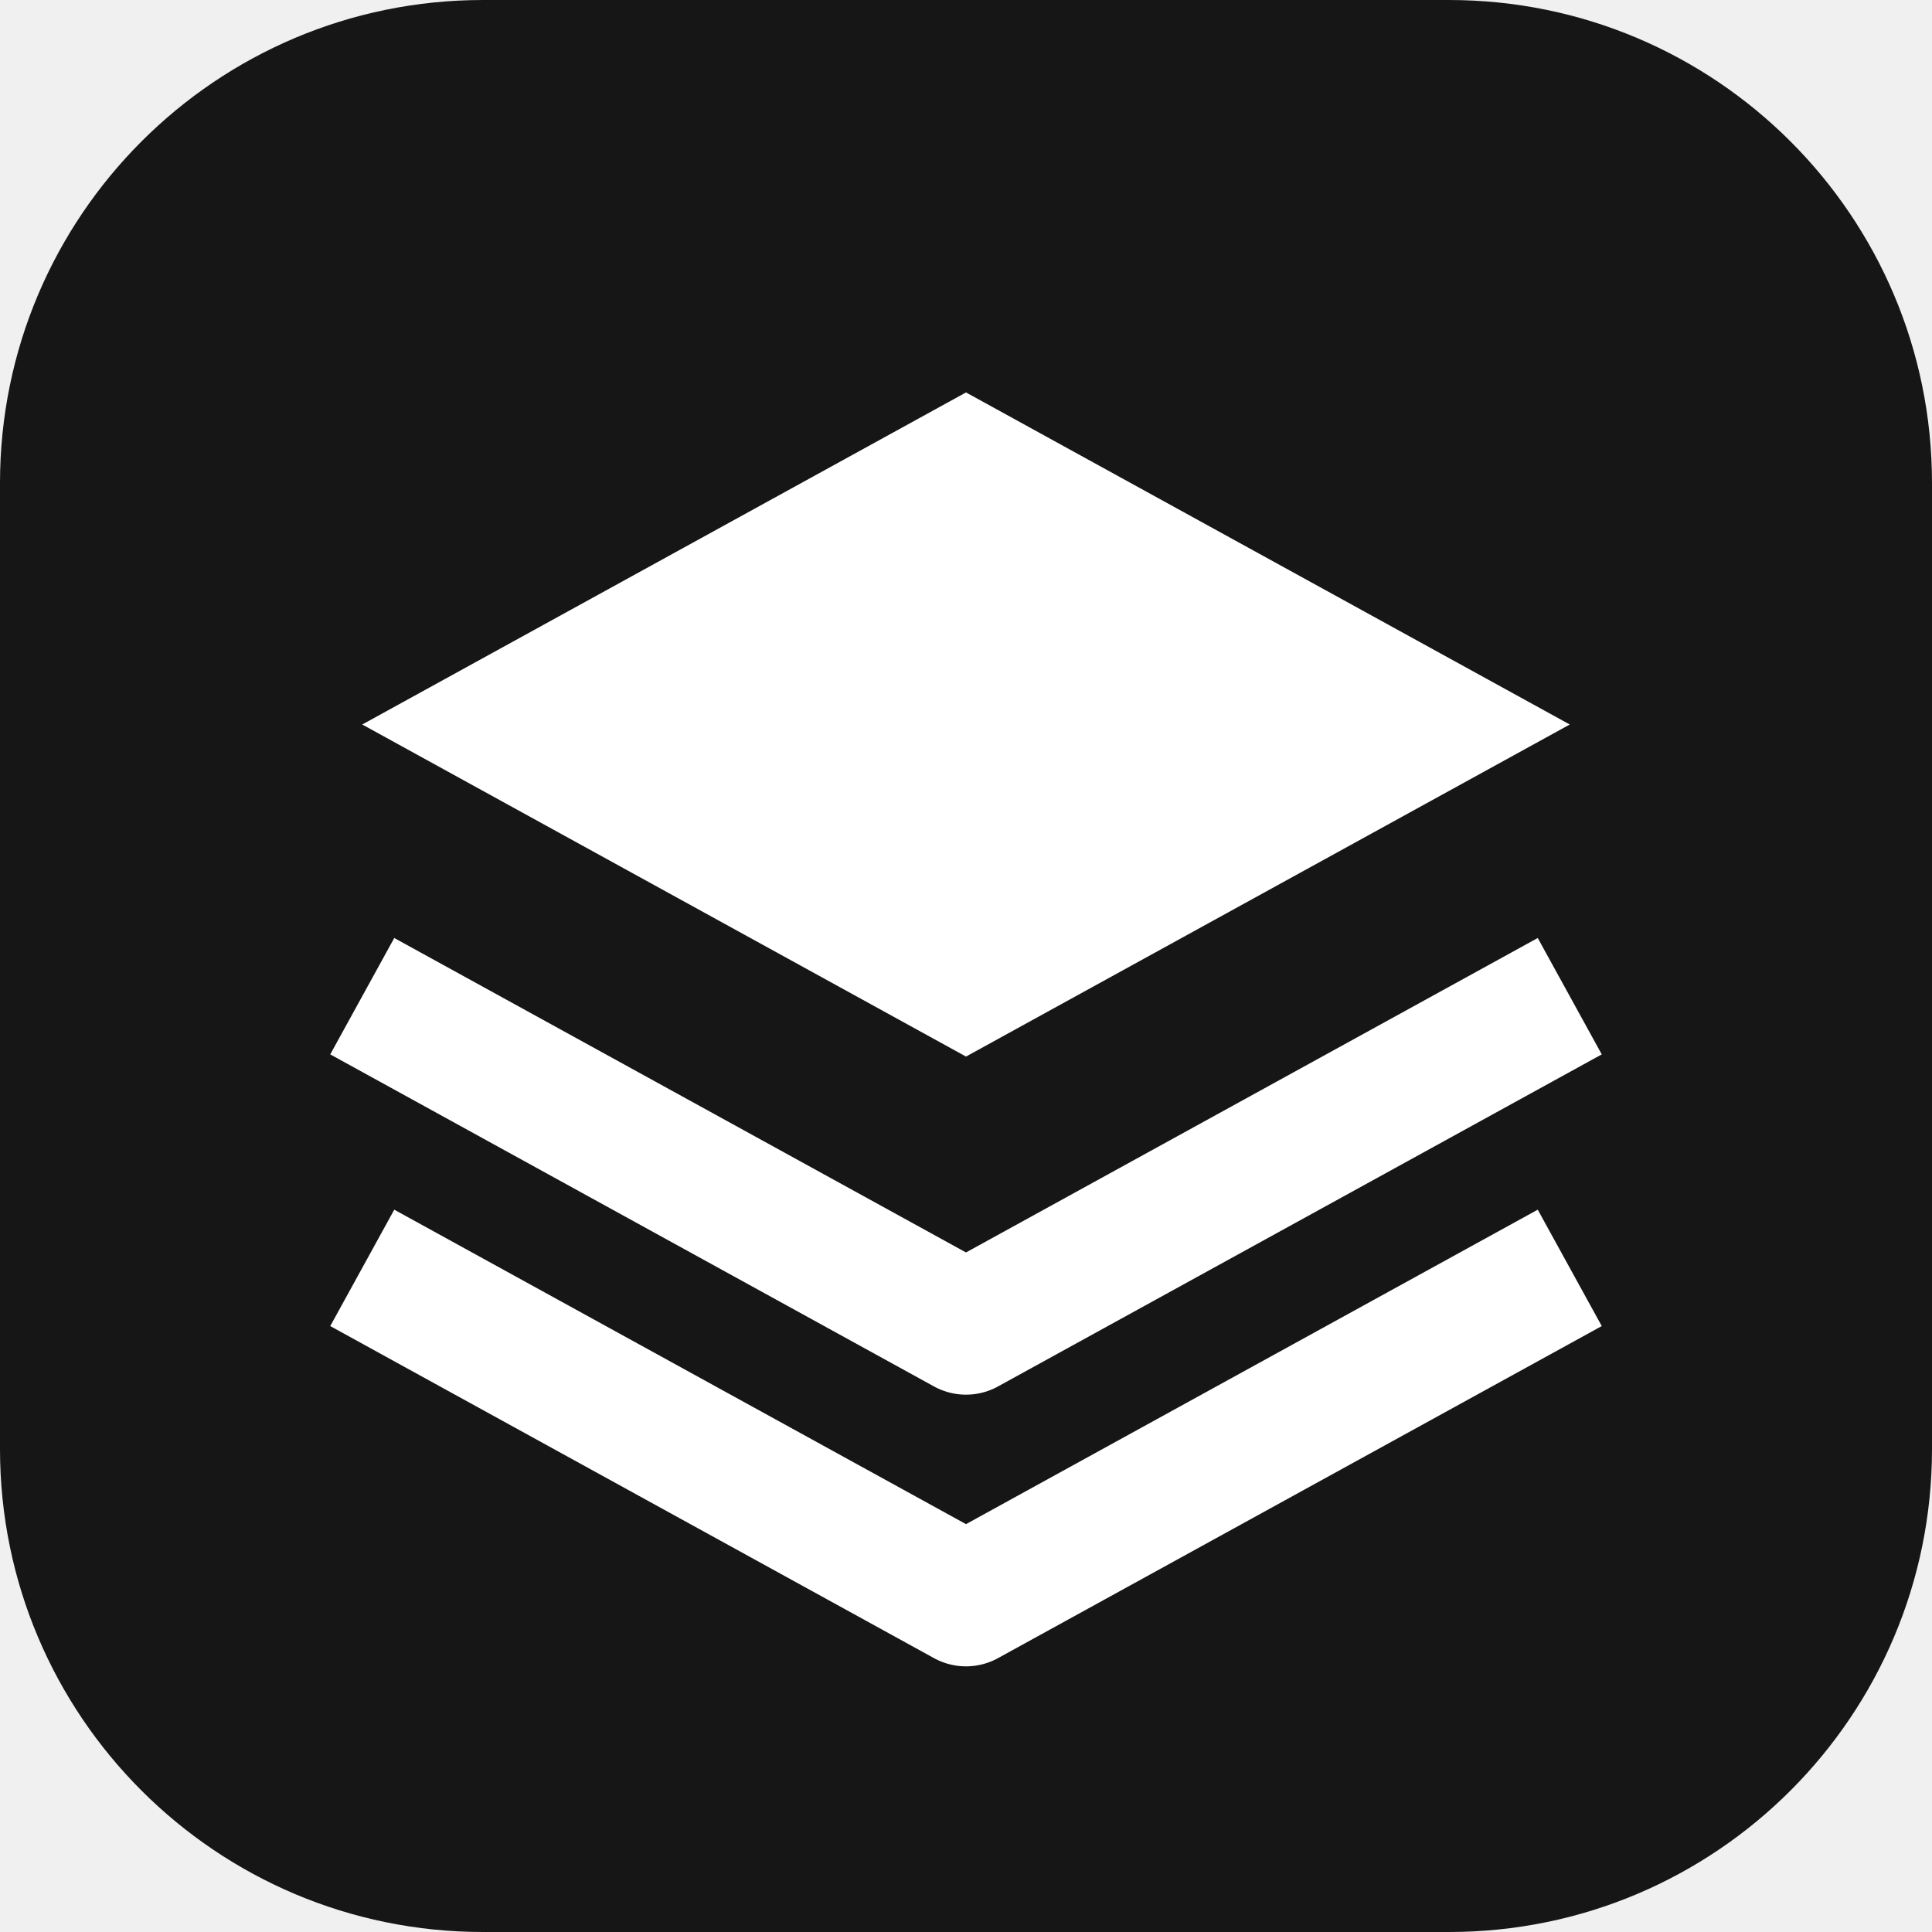
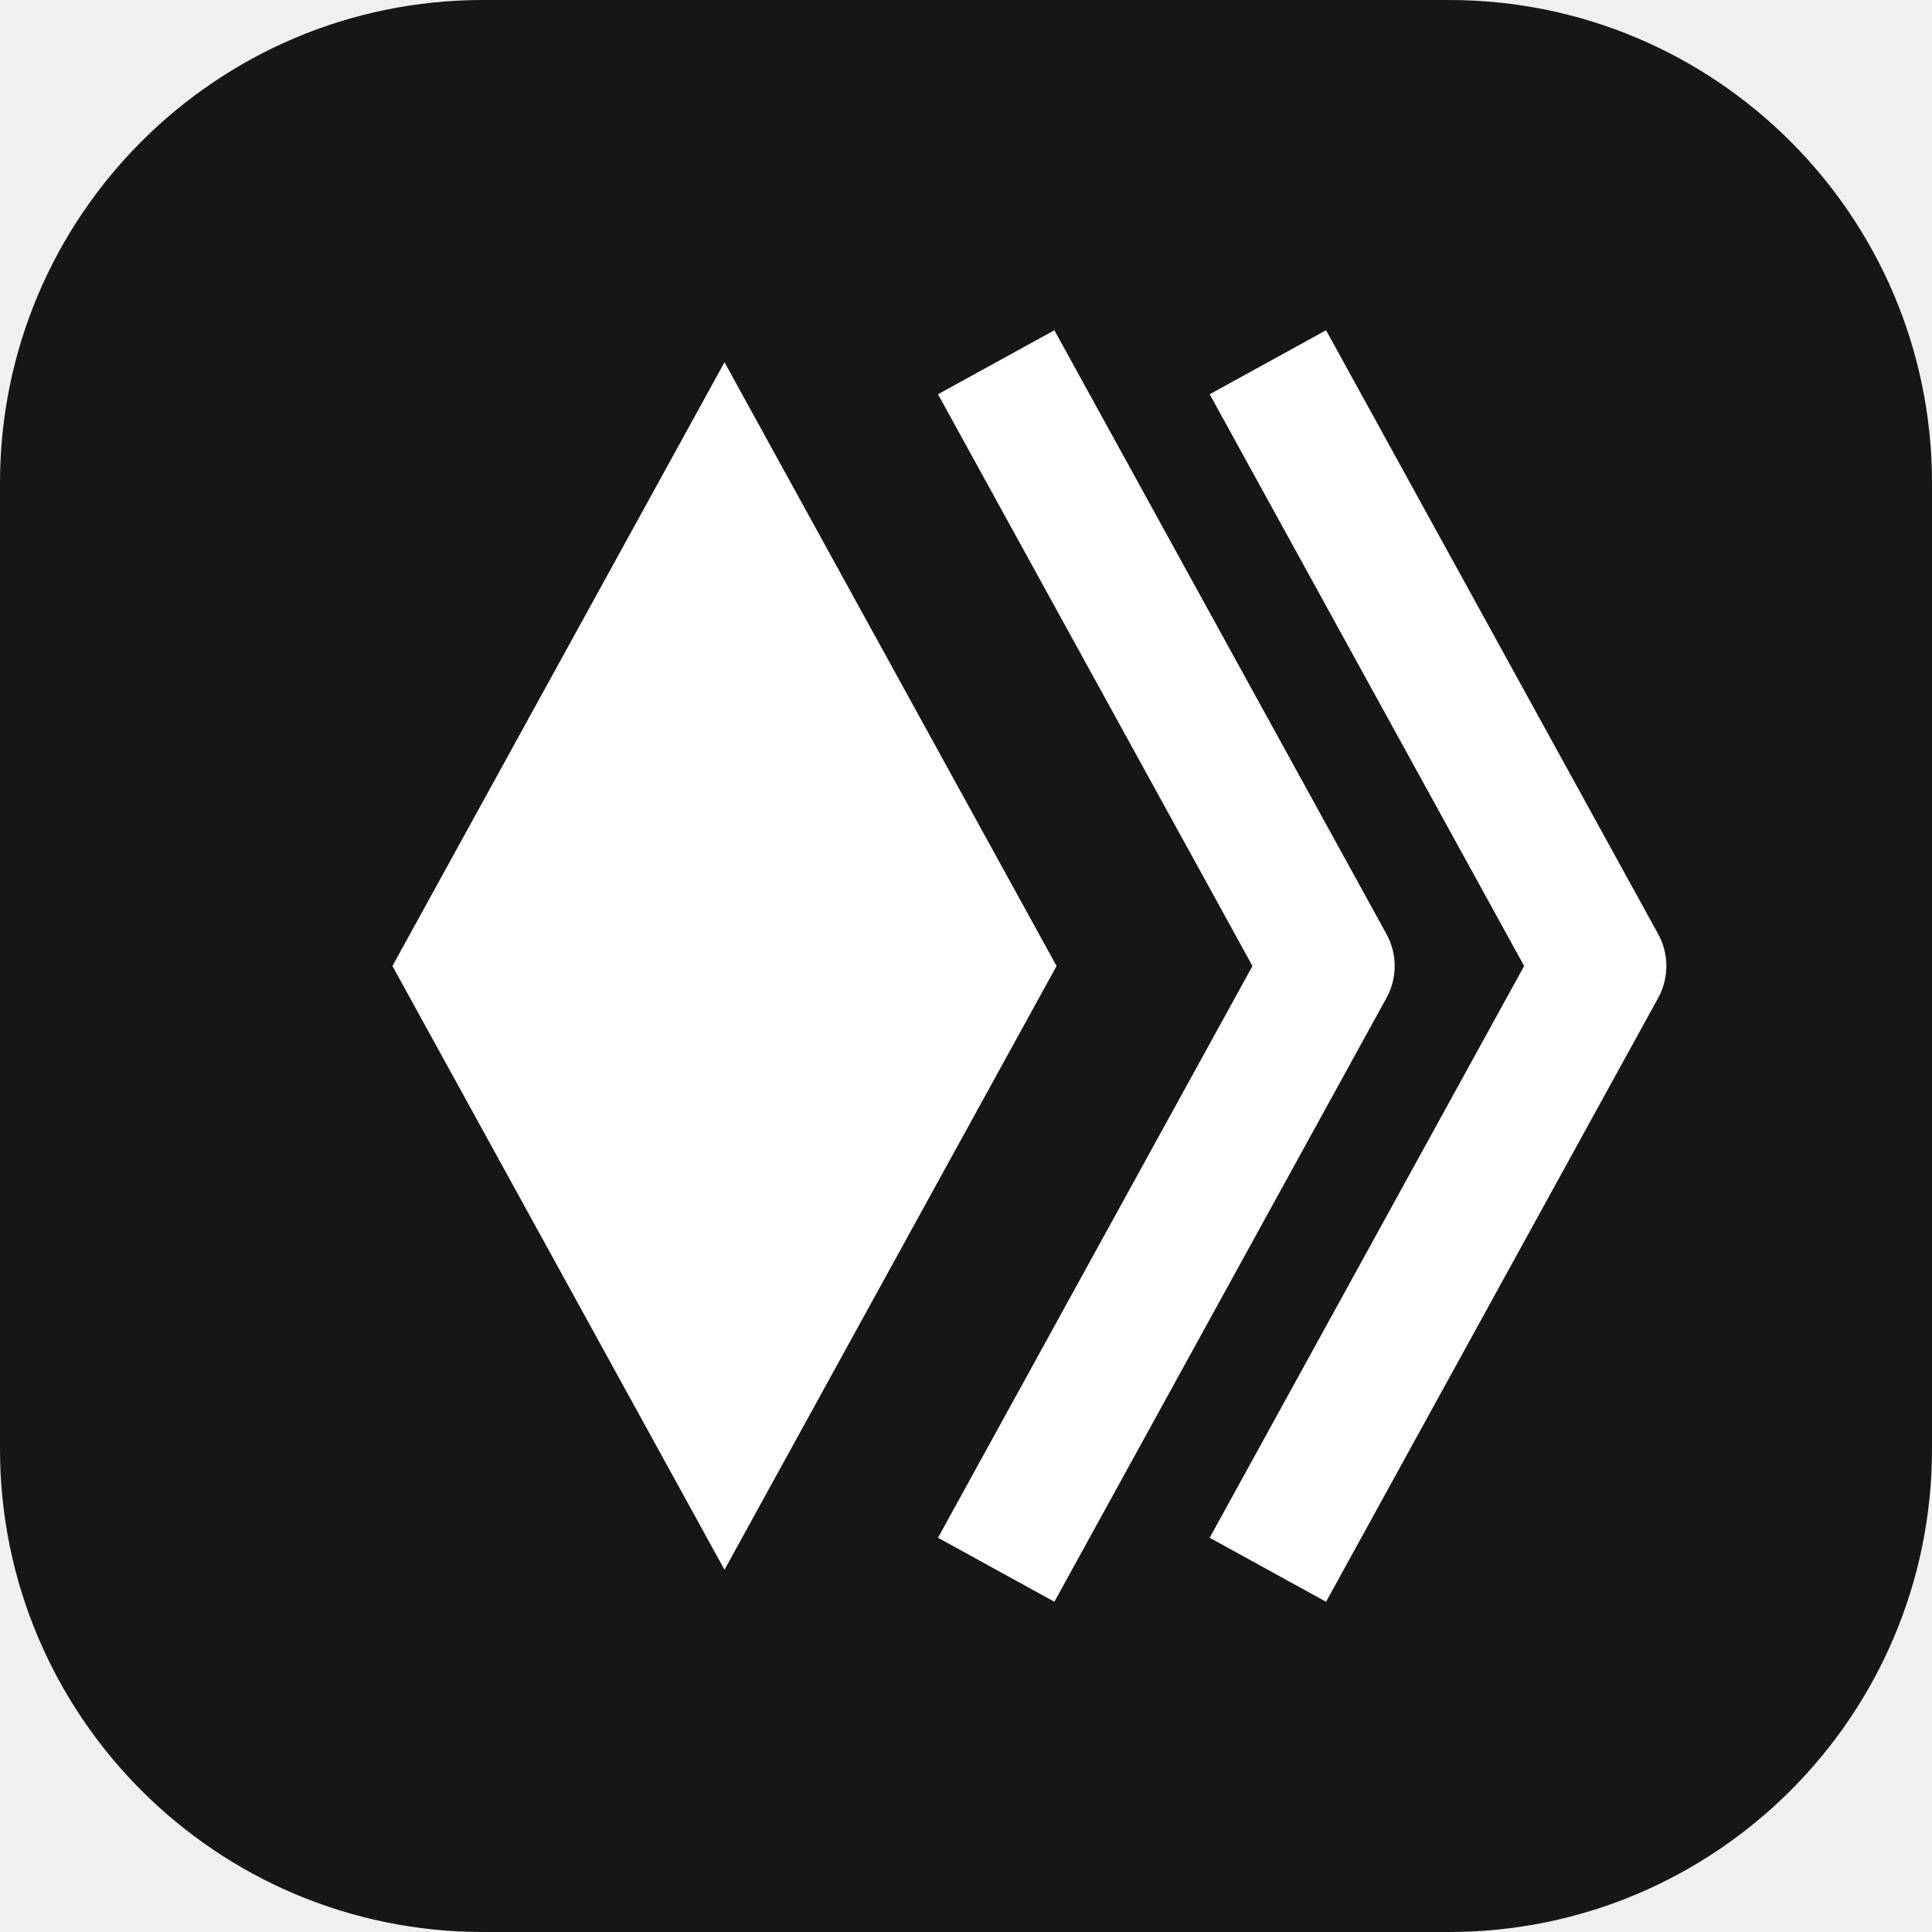
<svg xmlns="http://www.w3.org/2000/svg" viewBox="0 0 32 32">
  <rect width="32" height="32" rx="8" fill="#161616" />
-   <path d="M16 6.5 26 12l-10 5.5L6 12z" fill="#fff" />
-   <path d="m6 16.5 10 5.5 10-5.5M6 21l10 5.5L26 21" fill="none" stroke="#fff" stroke-width="2.2" stroke-linejoin="round" />
+   <g transform="rotate(-90 16 16)">
+     <path d="M16 6.5 26 12l-10 5.5L6 12z" fill="#fff" />
+     <path d="m6 16.5 10 5.5 10-5.5M6 21l10 5.5L26 21" fill="none" stroke="#fff" stroke-width="2.2" stroke-linejoin="round" />
+   </g>
</svg>
